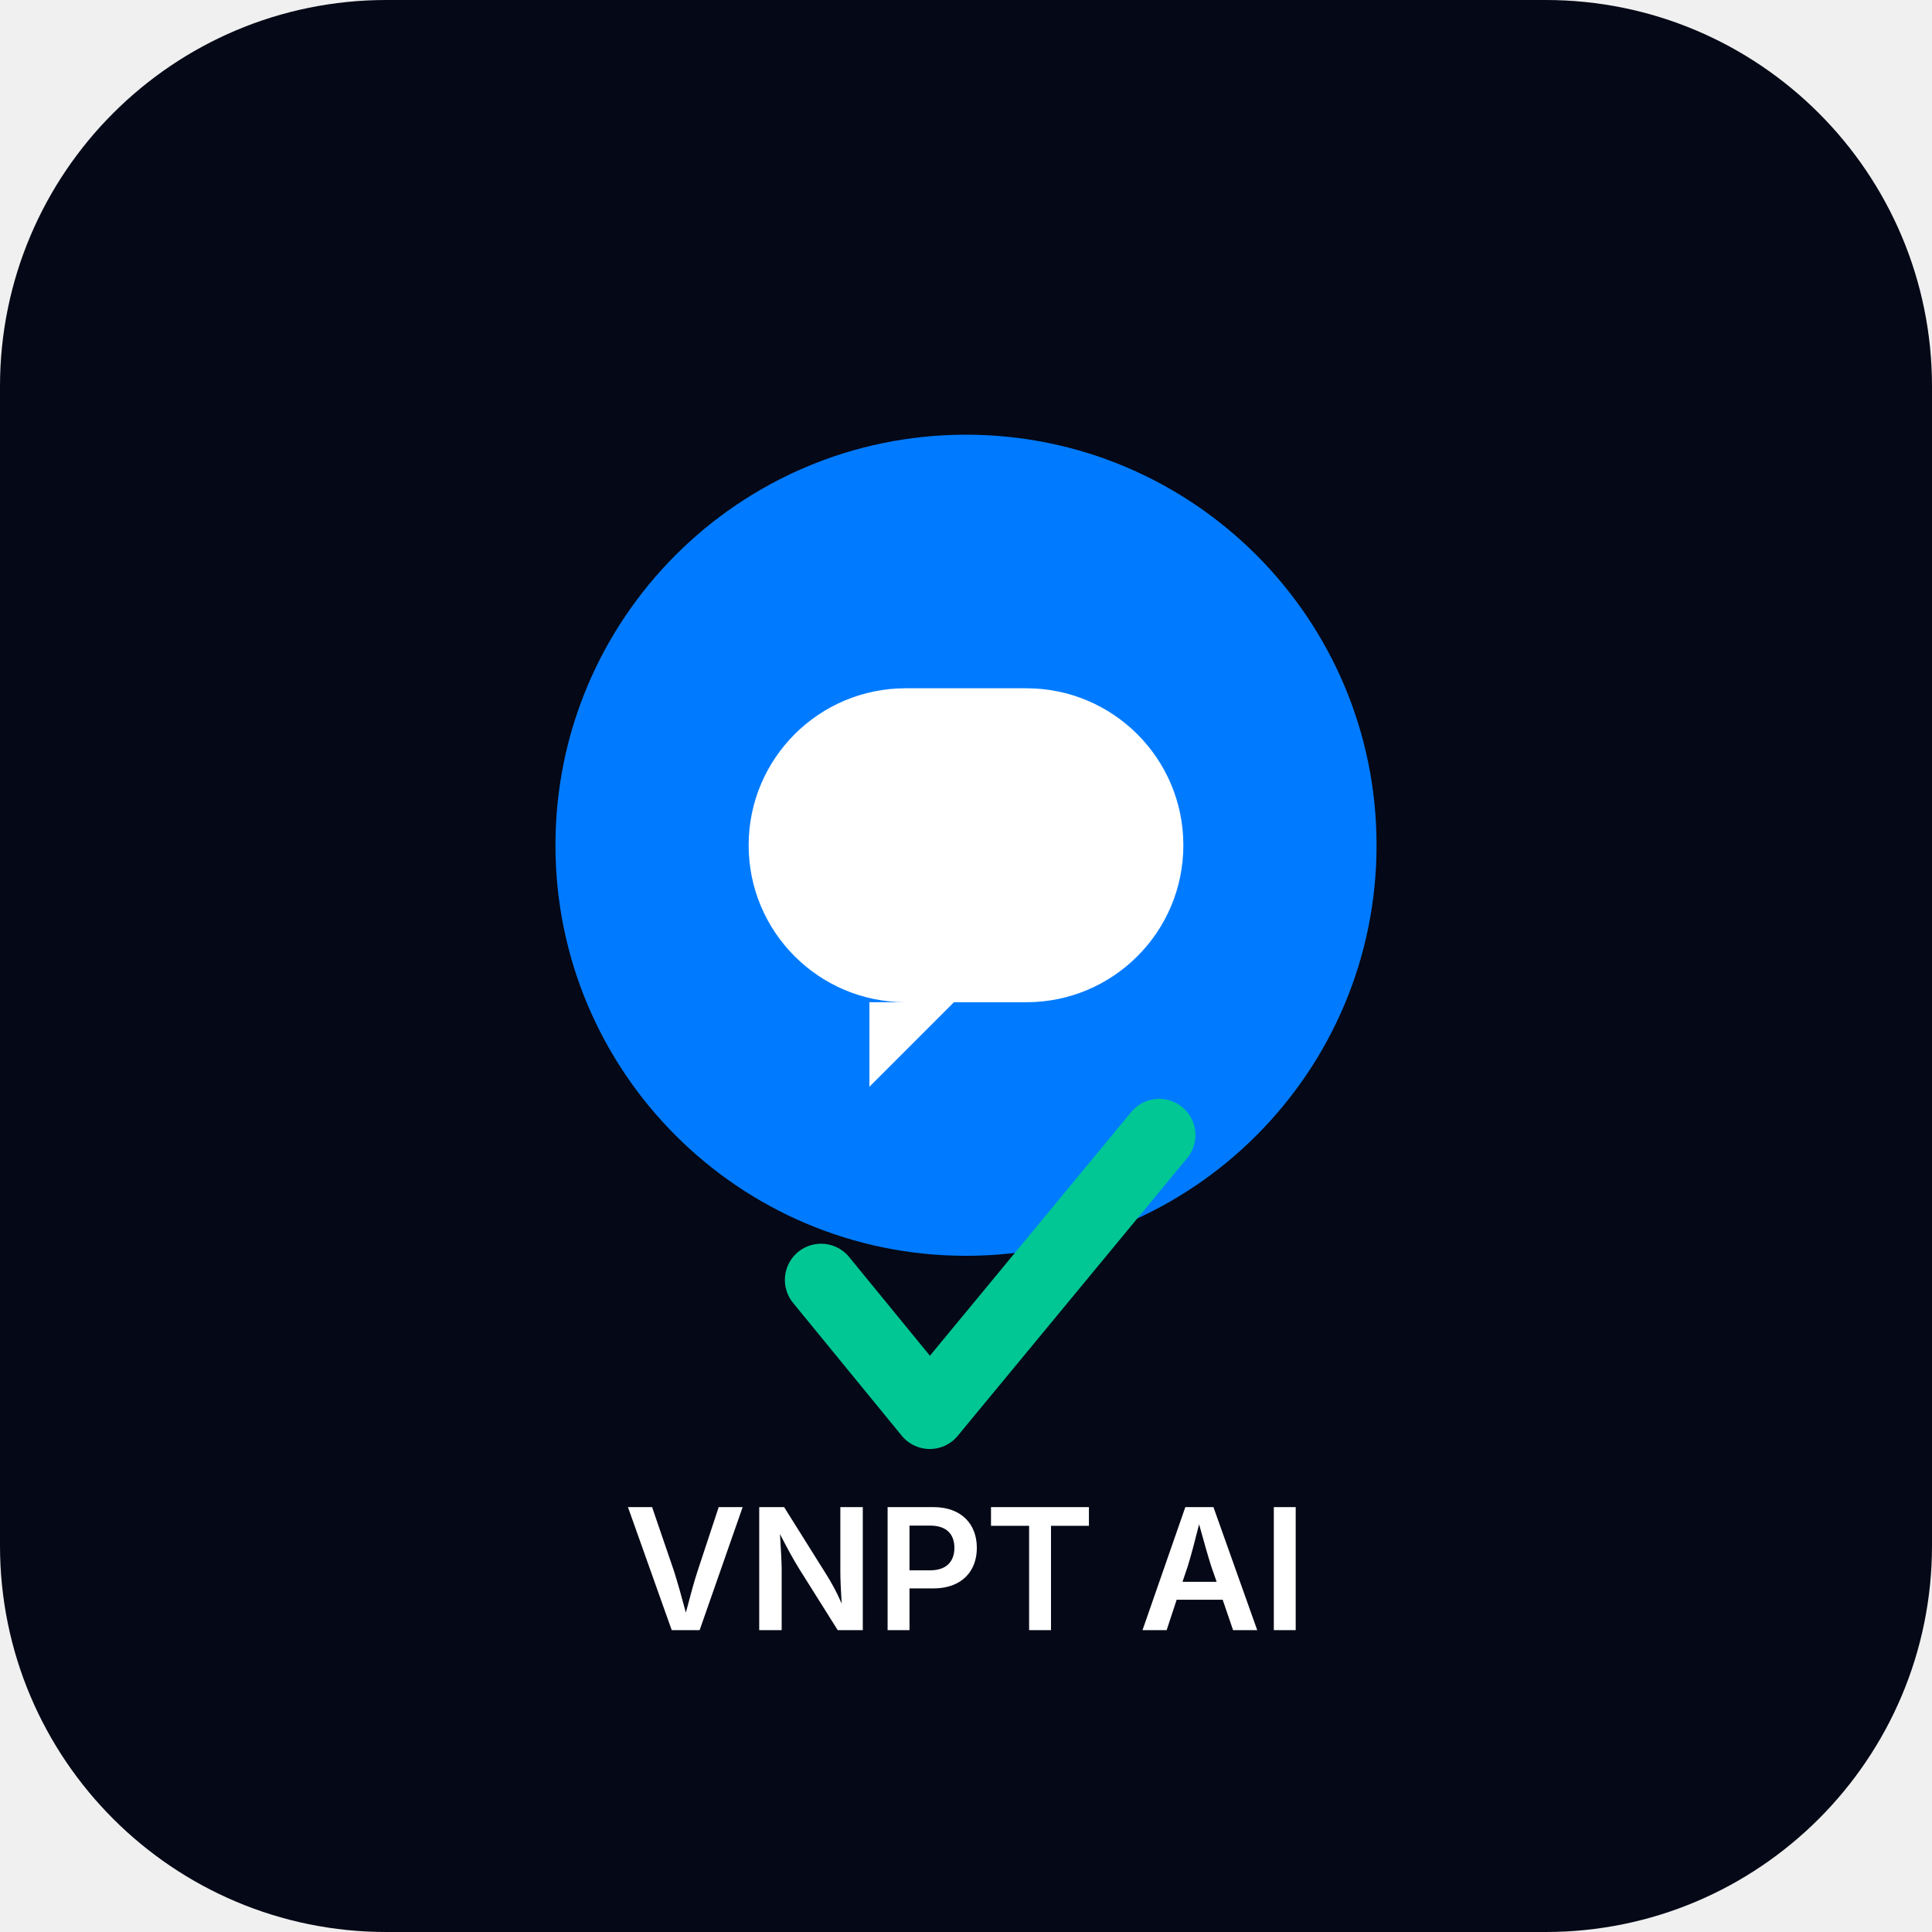
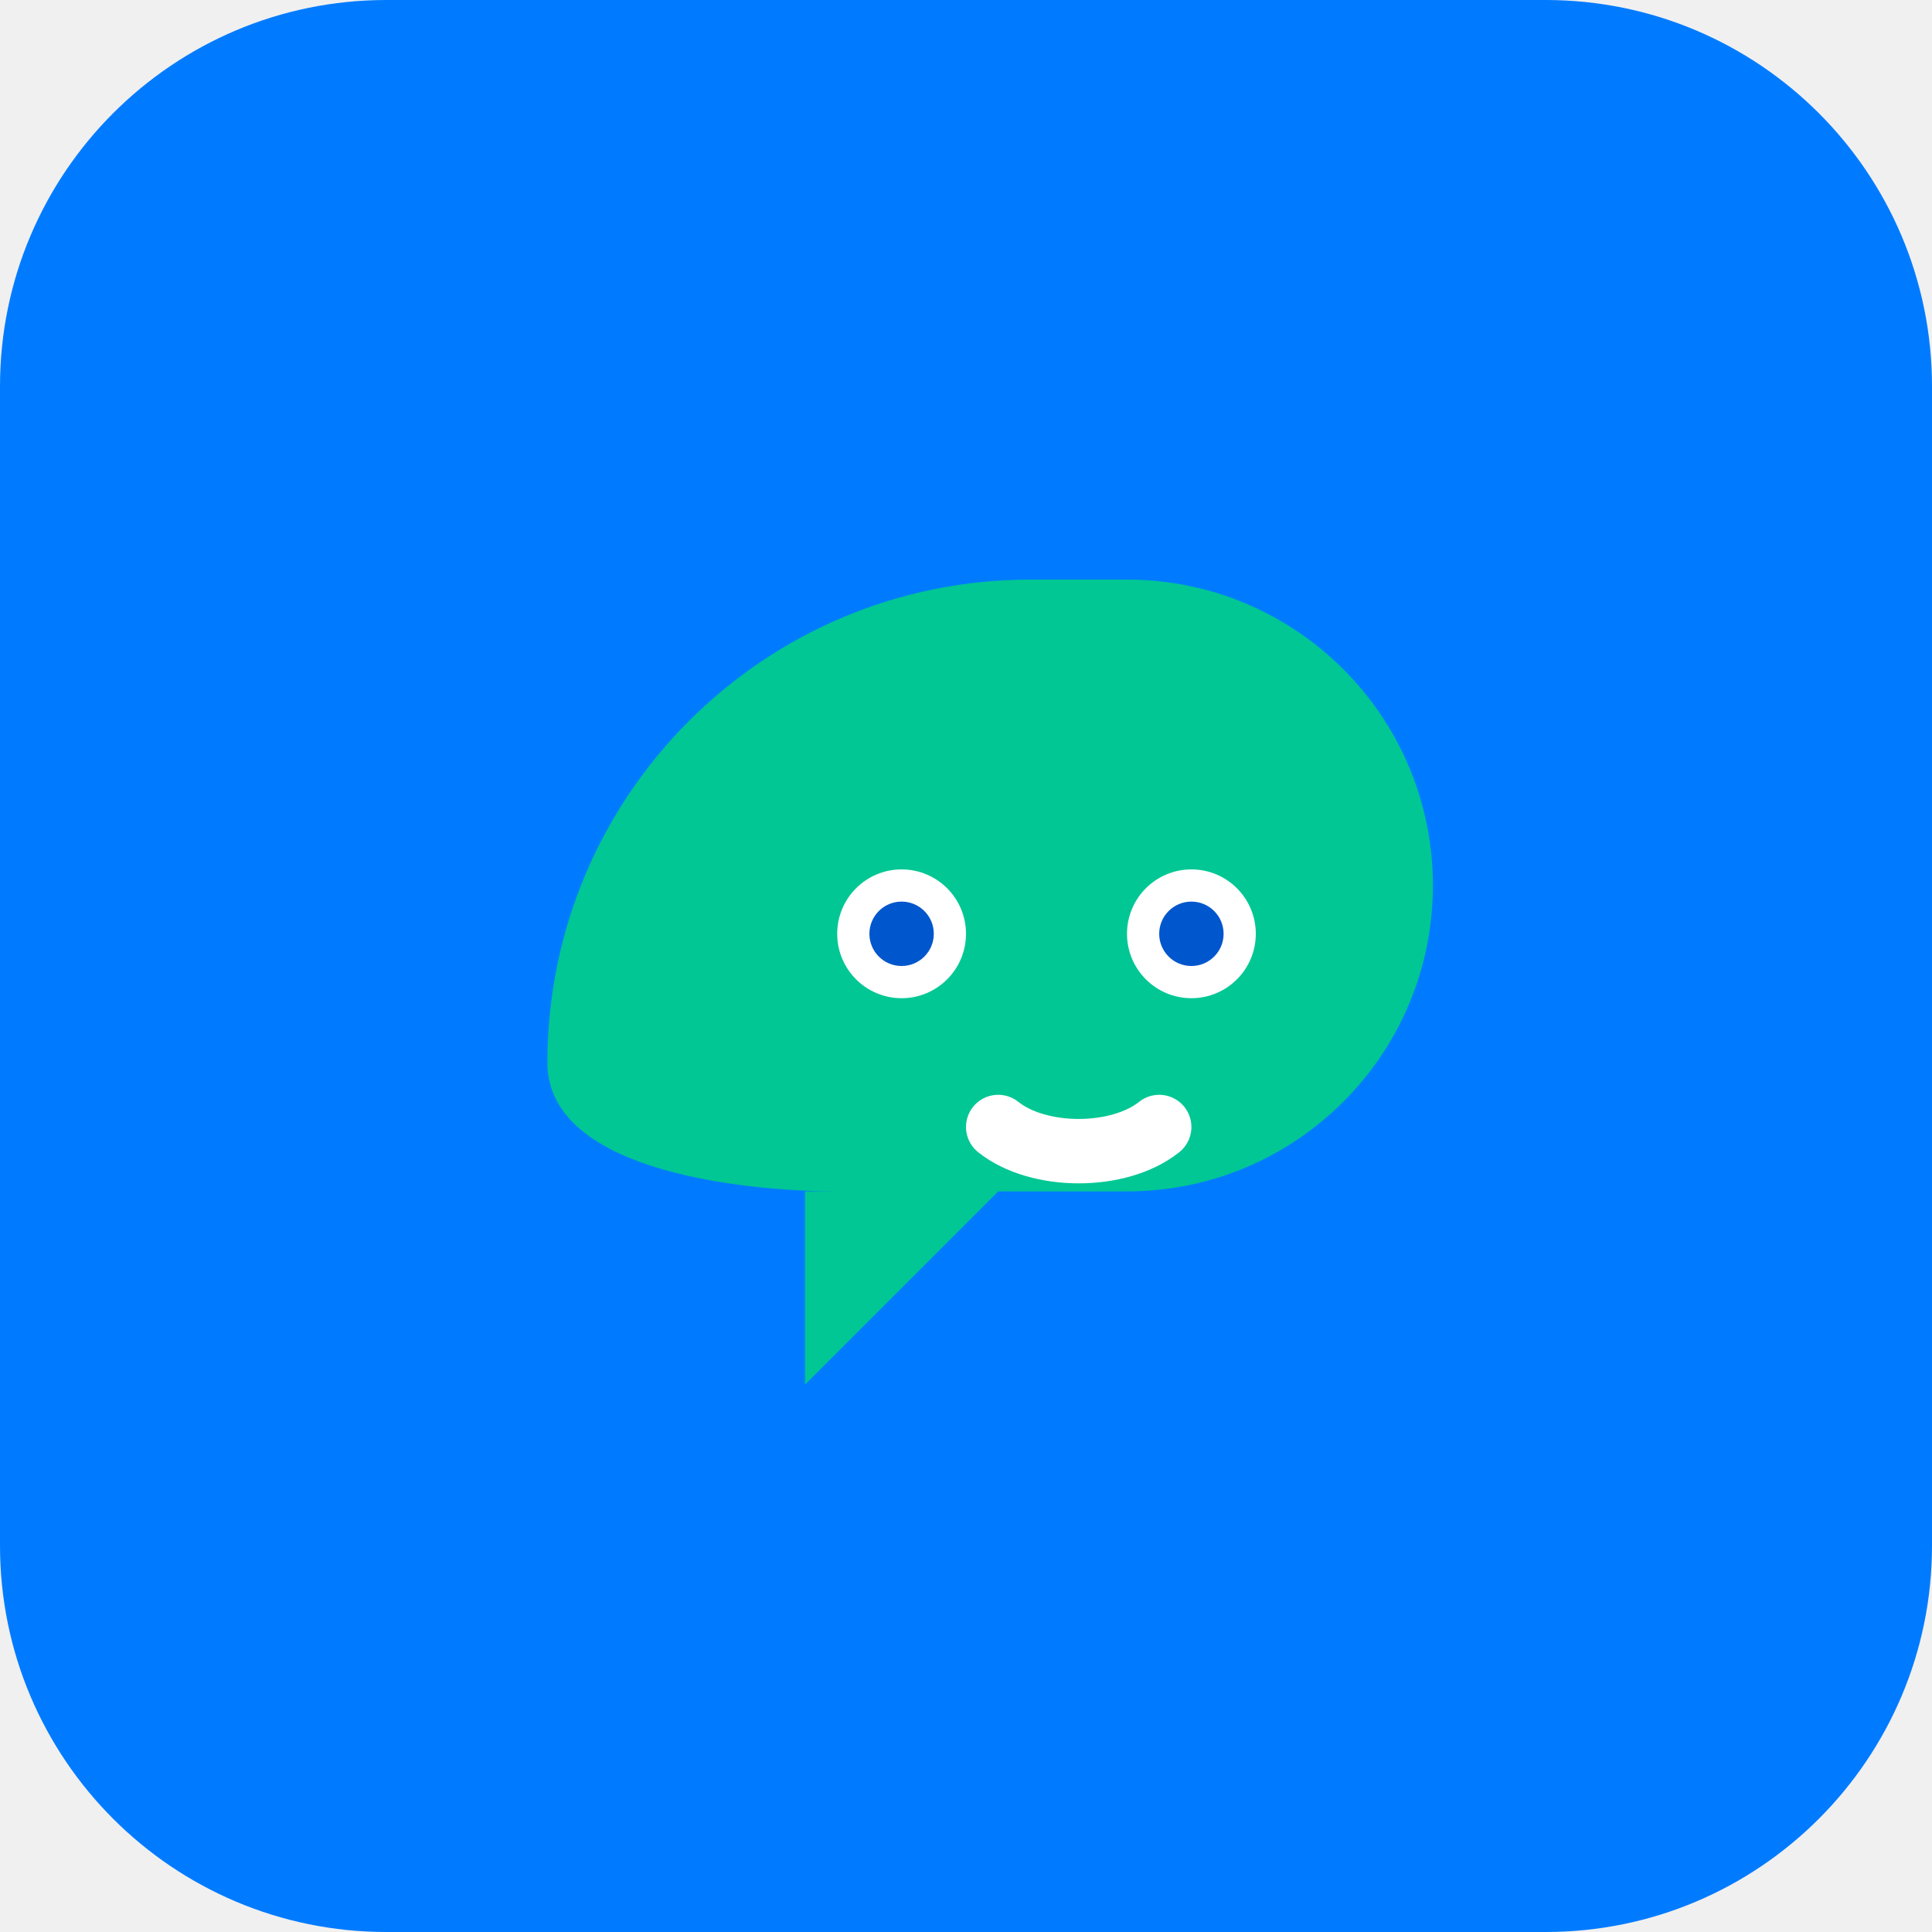
- <svg xmlns="http://www.w3.org/2000/svg" width="160" height="160" viewBox="0 0 160 160" fill="none">
-   <rect width="160" height="160" rx="32" fill="#050816" />
-   <circle cx="80" cy="70" r="34" fill="#007BFF" />
-   <path d="M62 70C62 62.82 67.82 57 75 57H85C92.18 57 98 62.82 98 70C98 77.18 92.18 83 85 83H79L72 90V83H75C67.82 83 62 77.18 62 70Z" fill="#FFFFFF" />
-   <path d="M68 106L77 117L96 94" stroke="#00C794" stroke-width="6" stroke-linecap="round" stroke-linejoin="round" />
-   <text x="80" y="135" text-anchor="middle" fill="#FFFFFF" font-size="14" font-family="system-ui, -apple-system, BlinkMacSystemFont, 'Segoe UI', sans-serif" font-weight="600">
-     VNPT AI
-   </text>
+ <svg xmlns="http://www.w3.org/2000/svg" width="120" height="120" viewBox="0 0 120 120" fill="none">
+   <rect width="120" height="120" rx="24" fill="#007BFF" />
+   <path d="M34 66C34 49.431 47.431 36 64 36H70C80.493 36 89 44.507 89 55C89 65.493 80.493 74 70 74H62L50 86V74H52C47.029 74 34 73 34 66Z" fill="#00C794" />
+   <circle cx="56" cy="58" r="4" fill="white" />
+   <circle cx="74" cy="58" r="4" fill="white" />
+   <path d="M58 58C58 59.105 57.105 60 56 60C54.895 60 54 59.105 54 58C54 56.895 54.895 56 56 56C57.105 56 58 56.895 58 58Z" fill="#0056CC" />
+   <path d="M76 58C76 59.105 75.105 60 74 60C72.895 60 72 59.105 72 58C72 56.895 72.895 56 74 56C75.105 56 76 56.895 76 58Z" fill="#0056CC" />
+   <path d="M62 70C64.5 72 69.5 72 72 70" stroke="white" stroke-width="4" stroke-linecap="round" />
</svg>
